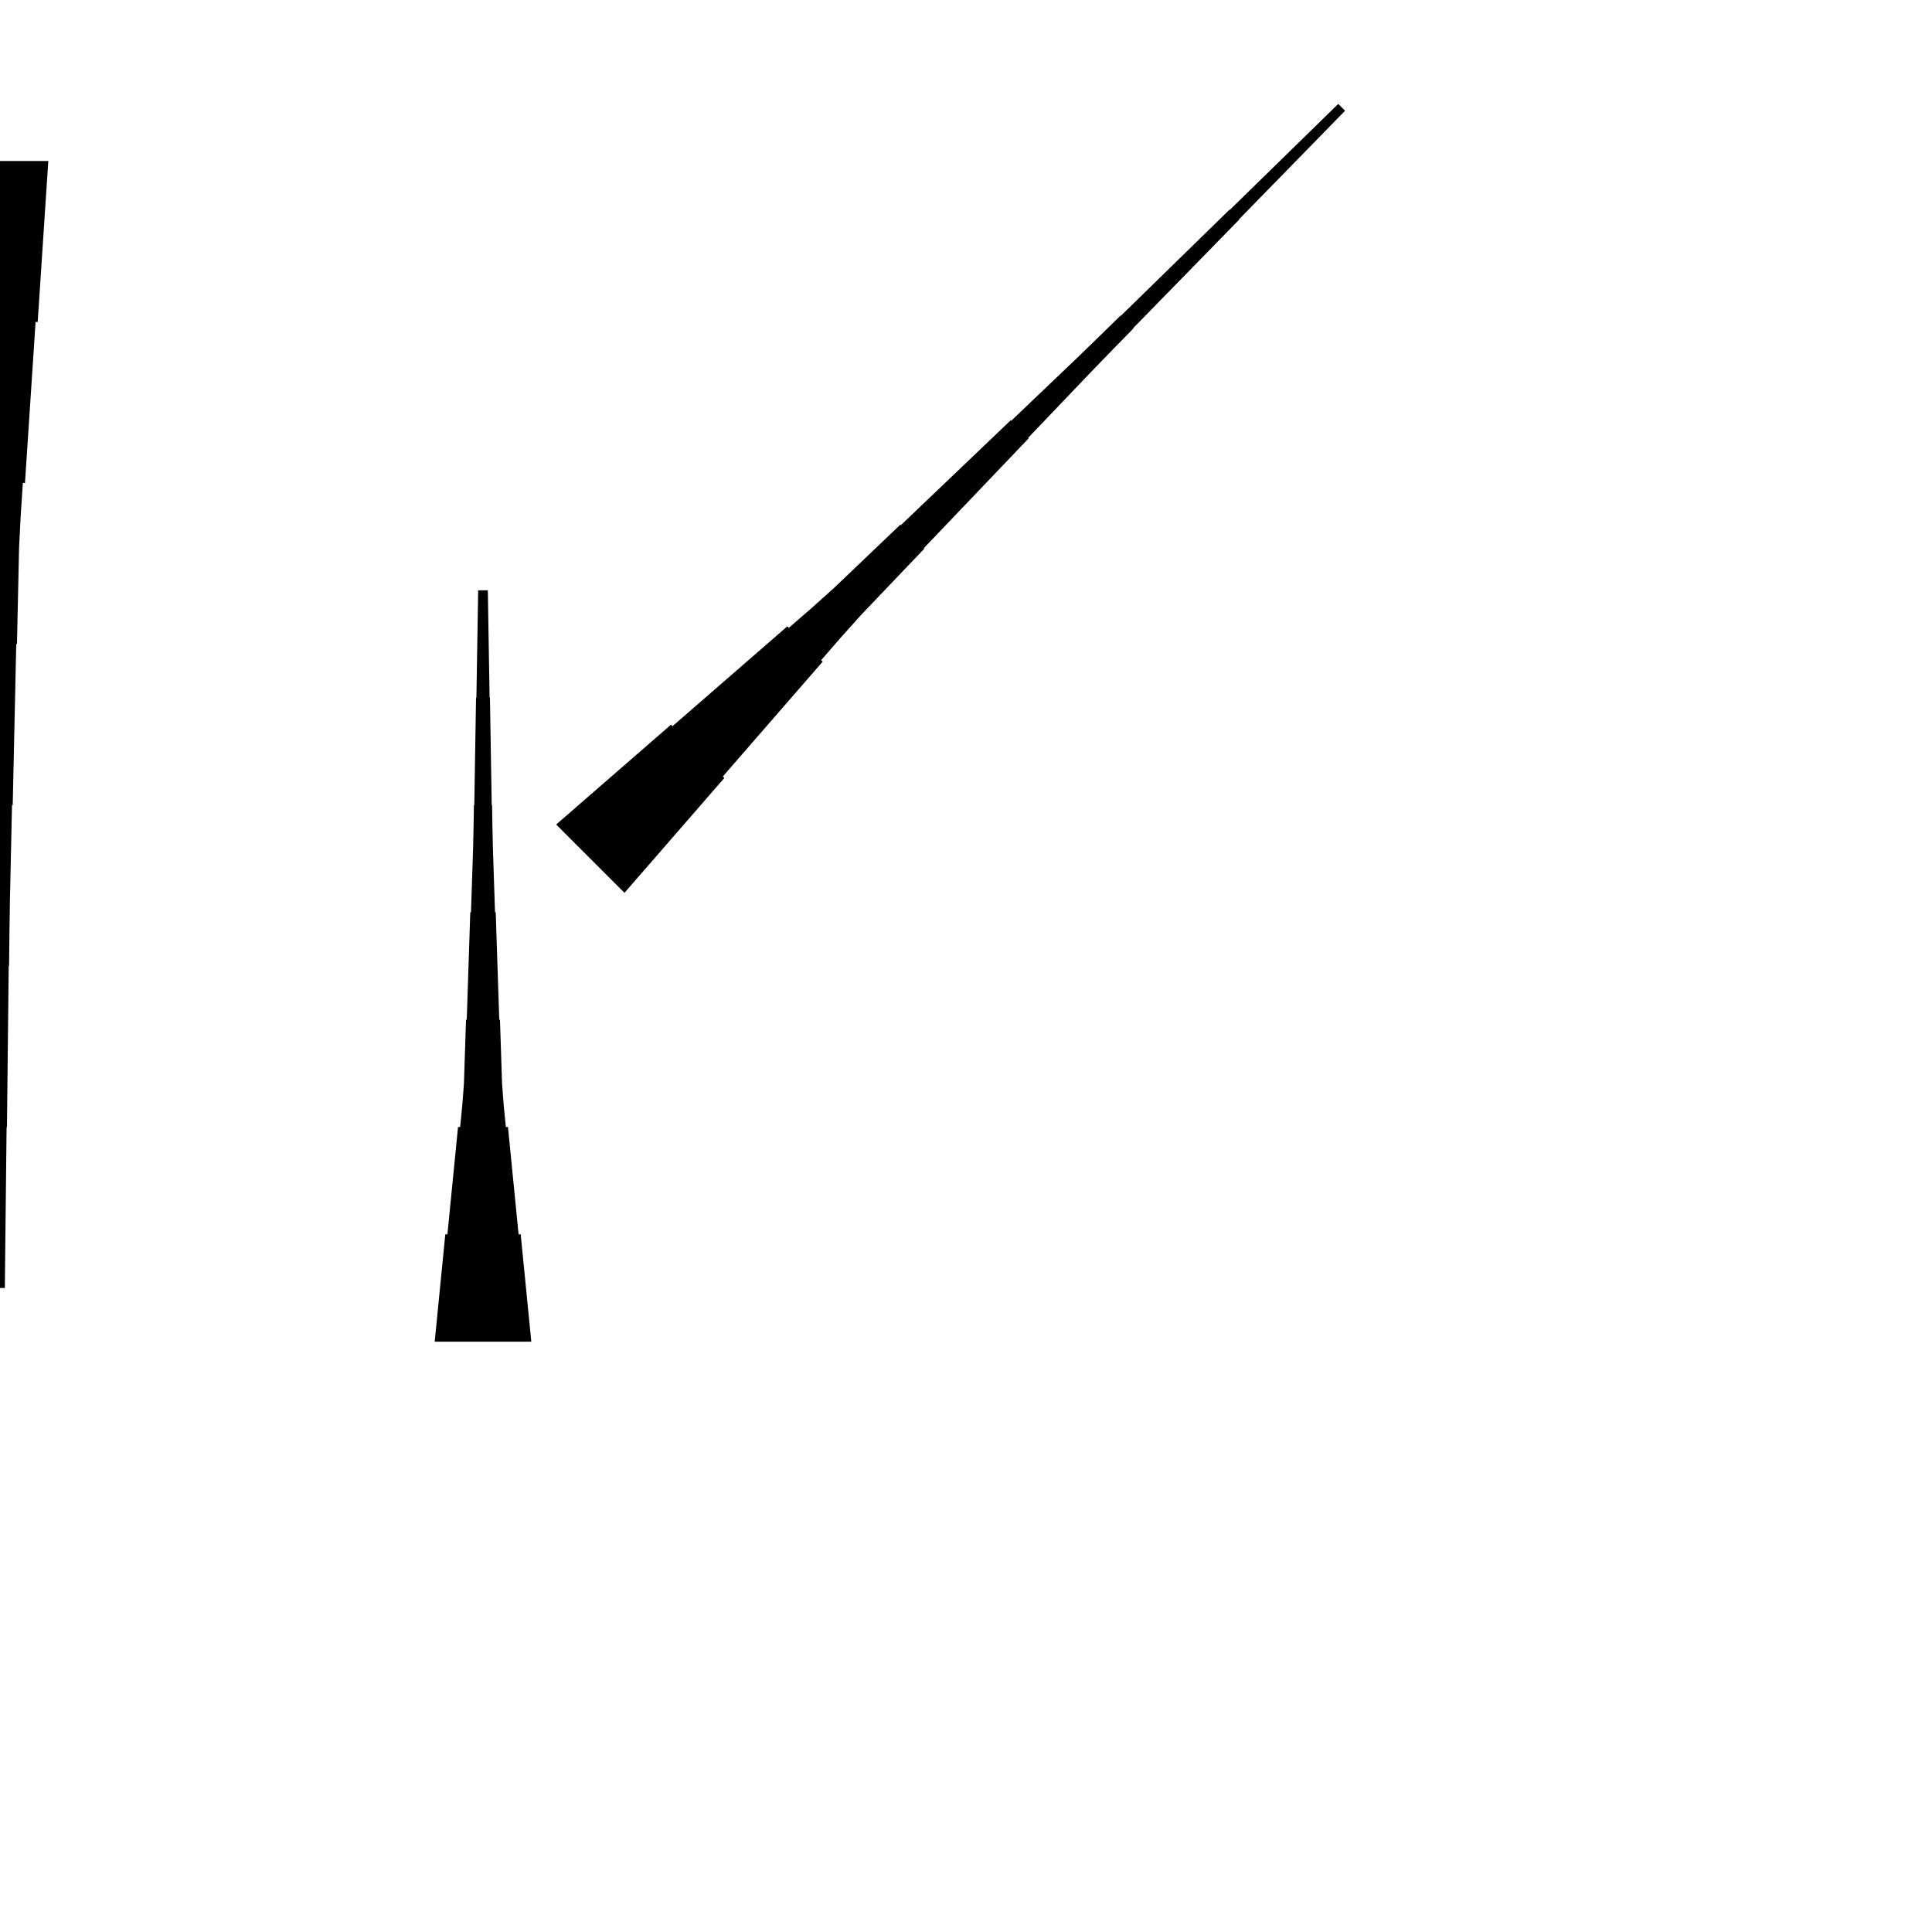
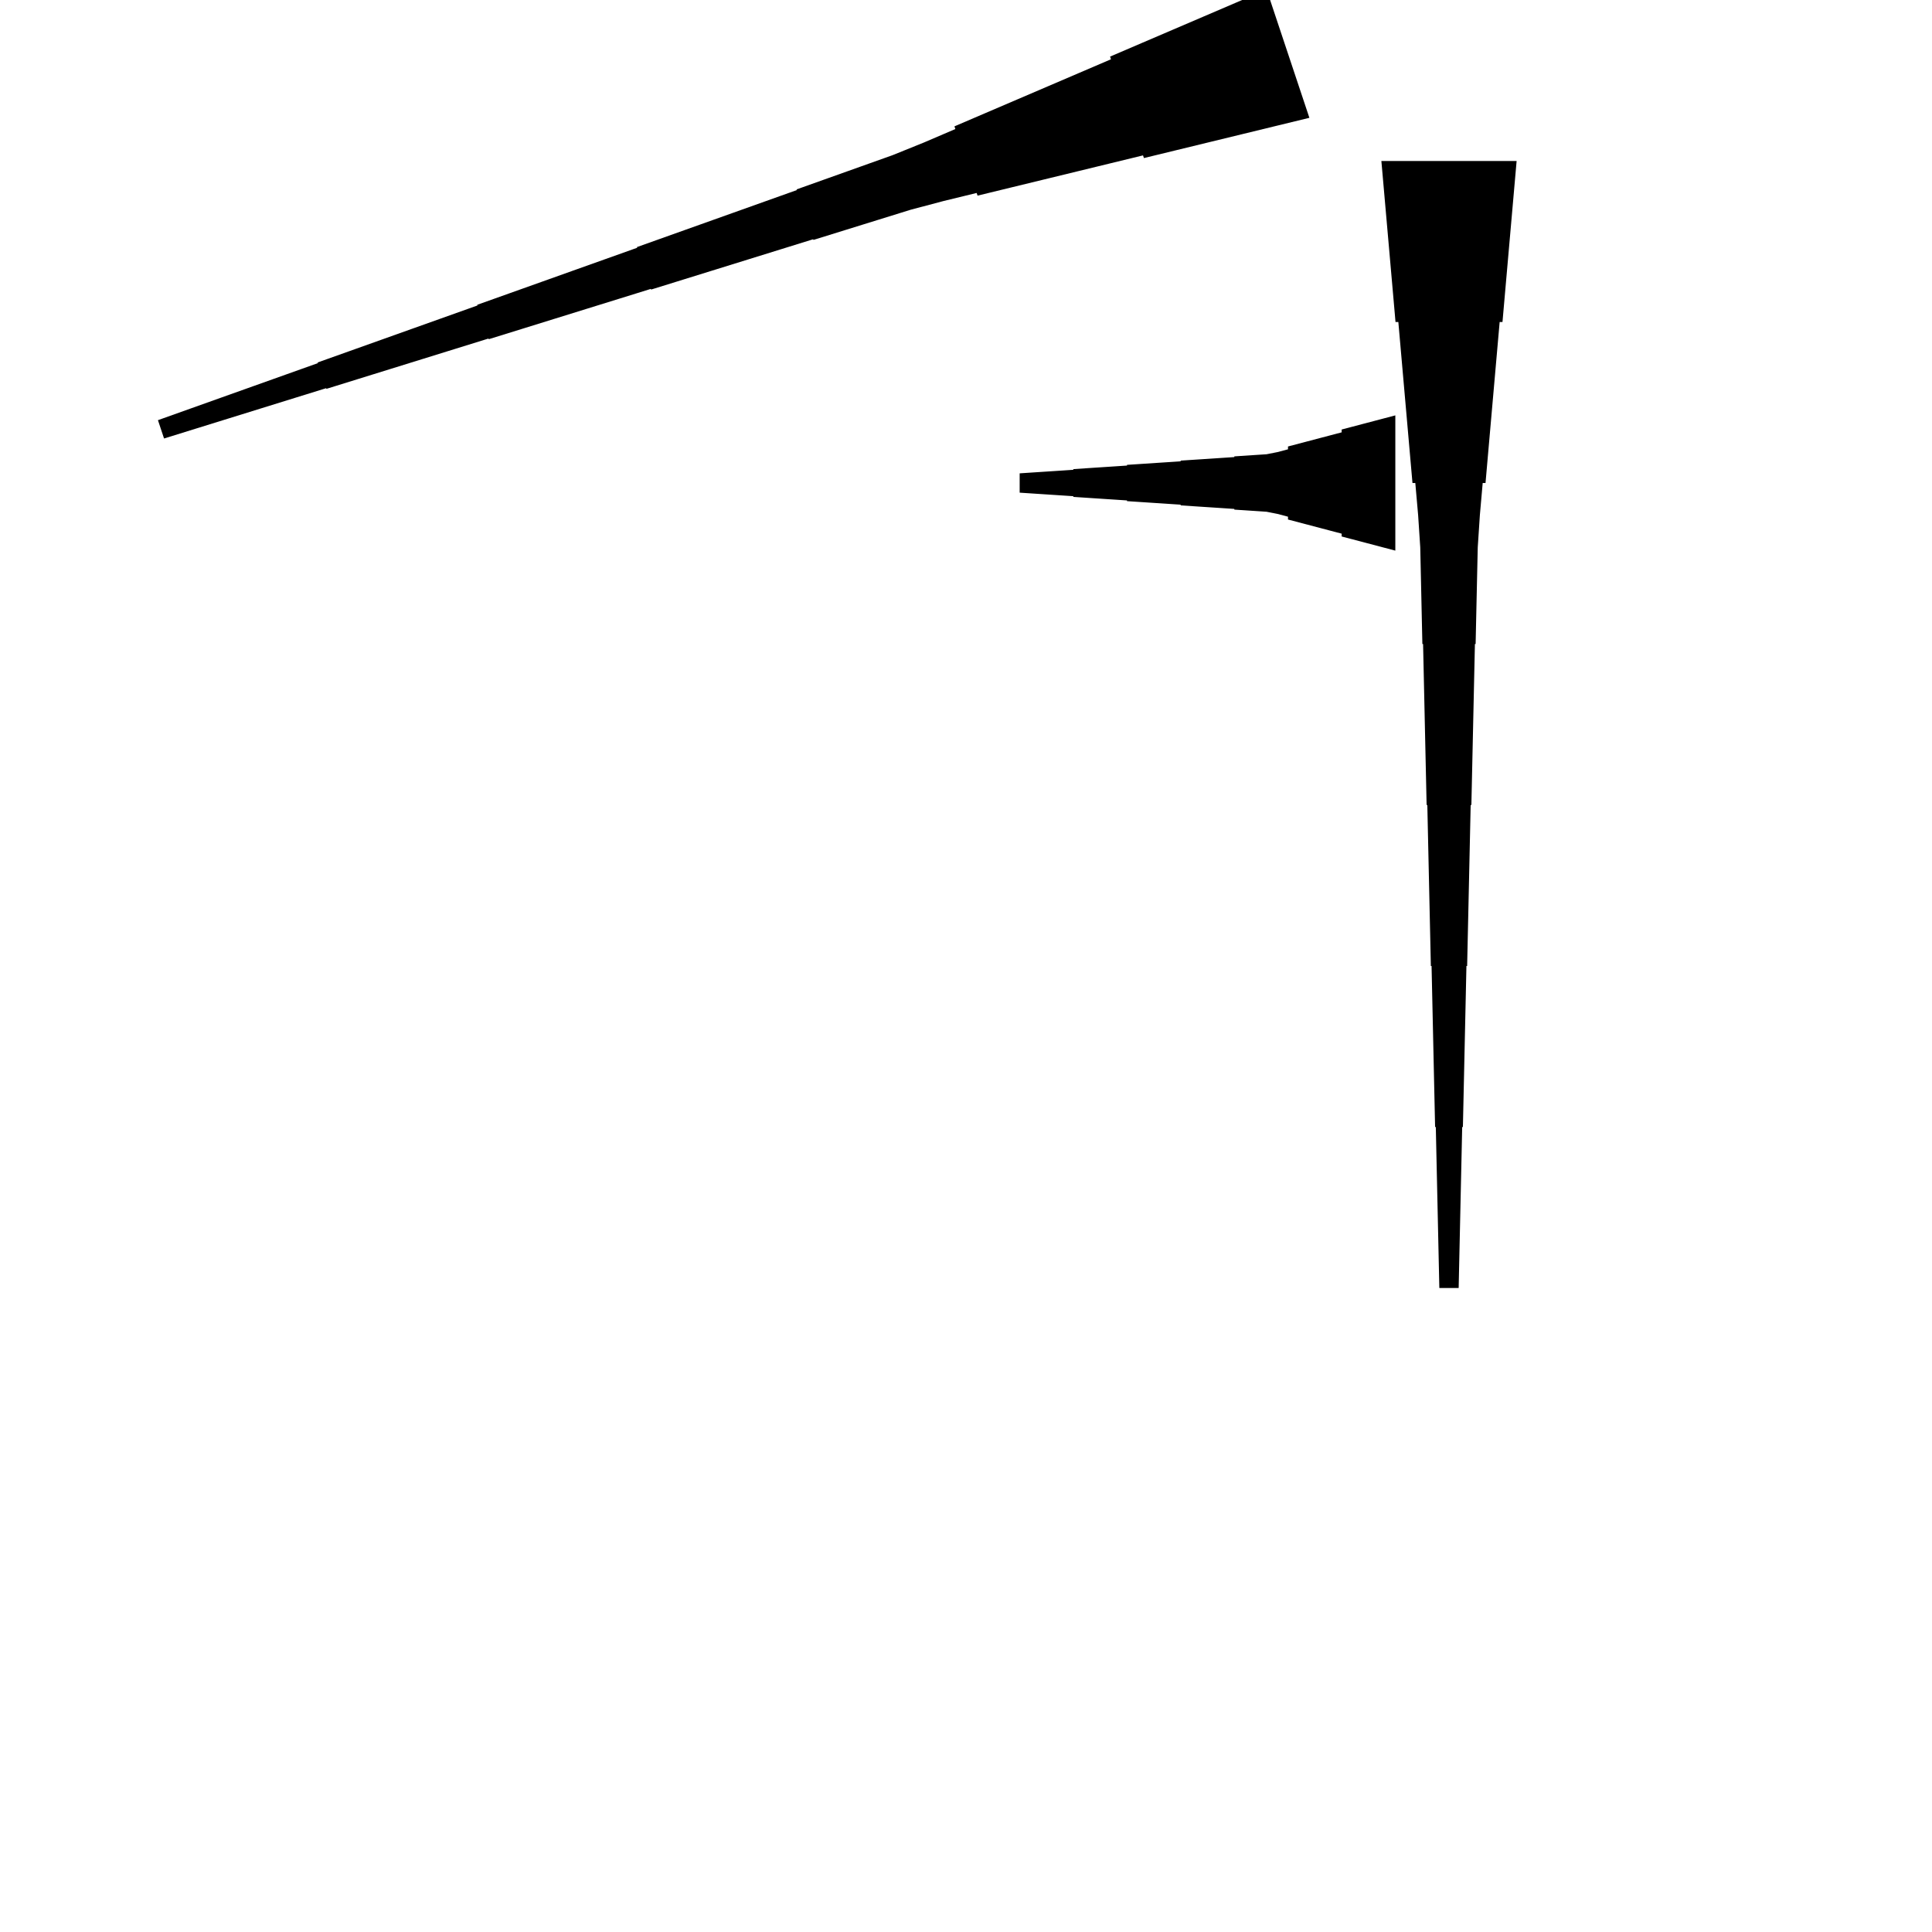
<svg xmlns="http://www.w3.org/2000/svg" version="1.1" width="283.465pt" height="283.465pt" viewBox="0 0 283.465 283.465">
-   <polygon points="7.087 23.622 6.776 28.346 6.464 33.071 6.153 37.795 5.842 42.52 5.531 47.244 5.22 47.244 4.909 51.968 4.598 56.693 4.287 61.417 3.975 66.142 3.664 70.866 3.353 70.866 3.042 75.591 2.8 80.315 2.696 85.039 2.593 89.764 2.489 94.488 2.385 94.488 2.281 99.213 2.178 103.937 2.074 108.661 1.97 113.386 1.867 118.11 1.763 118.11 1.659 122.835 1.556 127.559 1.452 132.284 1.383 137.008 1.331 141.732 1.279 141.732 1.227 146.457 1.175 151.181 1.123 155.905 1.072 160.63 1.02 165.354 0.968 165.354 0.916 170.079 0.864 174.803 0.812 179.528 0.76 184.252 0.709 188.976 -0.709 188.976 -0.76 184.252 -0.812 179.528 -0.864 174.803 -0.916 170.079 -0.968 165.354 -1.02 165.354 -1.072 160.63 -1.123 155.905 -1.175 151.181 -1.227 146.457 -1.279 141.732 -1.331 141.732 -1.383 137.008 -1.452 132.284 -1.556 127.559 -1.659 122.835 -1.763 118.11 -1.867 118.11 -1.97 113.386 -2.074 108.661 -2.178 103.937 -2.281 99.213 -2.385 94.488 -2.489 94.488 -2.593 89.764 -2.696 85.039 -2.8 80.315 -3.042 75.591 -3.353 70.866 -3.664 70.866 -3.975 66.142 -4.287 61.417 -4.598 56.693 -4.909 51.968 -5.22 47.244 -5.531 47.244 -5.842 42.52 -6.153 37.795 -6.464 33.071 -6.776 28.346 -7.087 23.622" fill="rgba(0,0,0,1)" />
-   <polygon points="63.779 196.85 64.091 193.701 64.402 190.551 64.713 187.402 65.024 184.252 65.335 181.102 65.646 181.102 65.957 177.953 66.269 174.803 66.58 171.654 66.891 168.504 67.202 165.354 67.513 165.354 67.824 162.205 68.066 159.055 68.17 155.905 68.273 152.756 68.377 149.606 68.481 149.606 68.585 146.457 68.688 143.307 68.792 140.157 68.896 137.008 68.999 133.858 69.103 133.858 69.207 130.709 69.311 127.559 69.414 124.409 69.483 121.26 69.535 118.11 69.587 118.11 69.639 114.961 69.691 111.811 69.743 108.661 69.794 105.512 69.846 102.362 69.898 102.362 69.95 99.213 70.002 96.063 70.054 92.913 70.106 89.764 70.157 86.614 71.575 86.614 71.627 89.764 71.678 92.913 71.73 96.063 71.782 99.213 71.834 102.362 71.886 102.362 71.938 105.512 71.99 108.661 72.041 111.811 72.093 114.961 72.145 118.11 72.197 118.11 72.249 121.26 72.318 124.409 72.422 127.559 72.525 130.709 72.629 133.858 72.733 133.858 72.837 137.008 72.94 140.157 73.044 143.307 73.148 146.457 73.251 149.606 73.355 149.606 73.459 152.756 73.562 155.905 73.666 159.055 73.908 162.205 74.219 165.354 74.53 165.354 74.842 168.504 75.153 171.654 75.464 174.803 75.775 177.953 76.086 181.102 76.397 181.102 76.708 184.252 77.019 187.402 77.331 190.551 77.642 193.701 77.953 196.85" fill="rgba(0,0,0,1)" />
-   <polygon points="81.603 120.973 84.973 118.044 88.342 115.114 91.712 112.184 95.082 109.255 98.451 106.325 98.671 106.545 102.041 103.616 105.41 100.686 108.78 97.756 112.15 94.827 115.519 91.897 115.739 92.117 119.109 89.188 122.43 86.209 125.652 83.133 128.875 80.056 132.098 76.98 132.172 77.053 135.395 73.977 138.618 70.901 141.84 67.825 145.063 64.748 148.286 61.672 148.36 61.745 151.583 58.669 154.805 55.593 158.029 52.517 161.227 49.416 164.413 46.303 164.45 46.34 167.636 43.227 170.822 40.114 174.009 37.001 177.195 33.888 180.381 30.775 180.418 30.812 183.604 27.699 186.791 24.586 189.977 21.473 193.163 18.36 196.349 15.247 197.351 16.249 194.239 19.435 191.126 22.622 188.013 25.808 184.9 28.994 181.787 32.181 181.823 32.217 178.71 35.403 175.598 38.59 172.485 41.776 169.372 44.962 166.259 48.148 166.295 48.185 163.183 51.371 160.082 54.57 157.006 57.793 153.929 61.016 150.853 64.239 150.926 64.312 147.85 67.535 144.774 70.758 141.697 73.981 138.621 77.204 135.545 80.427 135.618 80.5 132.542 83.723 129.466 86.946 126.389 90.169 123.411 93.49 120.481 96.859 120.701 97.079 117.772 100.449 114.842 103.818 111.912 107.188 108.983 110.558 106.053 113.927 106.273 114.147 103.344 117.517 100.414 120.886 97.484 124.256 94.555 127.626 91.625 130.995" fill="rgba(0,0,0,1)" />
+   <polygon points="222.52 23.622 222.105 28.346 221.69 33.071 221.275 37.795 220.86 42.52 220.446 47.244 220.031 47.244 219.616 51.968 219.201 56.693 218.786 61.417 218.371 66.142 217.957 70.866 217.542 70.866 217.127 75.591 216.816 80.315 216.712 85.039 216.608 89.764 216.505 94.488 216.401 94.488 216.297 99.213 216.194 103.937 216.09 108.661 215.986 113.386 215.882 118.11 215.779 118.11 215.675 122.835 215.571 127.559 215.468 132.284 215.364 137.008 215.26 141.732 215.156 141.732 215.053 146.457 214.949 151.181 214.845 155.905 214.742 160.63 214.638 165.354 214.534 165.354 214.431 170.079 214.327 174.803 214.223 179.528 214.119 184.252 214.016 188.976 211.181 188.976 211.077 184.252 210.974 179.528 210.87 174.803 210.766 170.079 210.663 165.354 210.559 165.354 210.455 160.63 210.351 155.905 210.248 151.181 210.144 146.457 210.04 141.732 209.937 141.732 209.833 137.008 209.729 132.284 209.625 127.559 209.522 122.835 209.418 118.11 209.314 118.11 209.211 113.386 209.107 108.661 209.003 103.937 208.9 99.213 208.796 94.488 208.692 94.488 208.588 89.764 208.485 85.039 208.381 80.315 208.07 75.591 207.655 70.866 207.24 70.866 206.825 66.142 206.411 61.417 205.996 56.693 205.581 51.968 205.166 47.244 204.751 47.244 204.337 42.52 203.922 37.795 203.507 33.071 203.092 28.346 202.677 23.622" fill="rgba(0,0,0,1)" />
+   <polygon points="204.724 80.787 203.15 80.373 201.575 79.958 200 79.543 198.425 79.128 196.85 78.713 196.85 78.298 195.276 77.884 193.701 77.469 192.126 77.054 190.551 76.639 188.976 76.224 188.976 75.809 187.402 75.395 185.827 75.084 184.252 74.98 182.677 74.876 181.102 74.772 181.102 74.669 179.528 74.565 177.953 74.461 176.378 74.358 174.803 74.254 173.228 74.15 173.228 74.046 171.654 73.943 170.079 73.839 168.504 73.735 166.929 73.632 165.354 73.528 165.354 73.424 163.78 73.32 162.205 73.217 160.63 73.113 159.055 73.009 157.48 72.906 157.48 72.802 155.905 72.698 154.331 72.595 152.756 72.491 151.181 72.387 149.606 72.284 149.606 69.449 151.181 69.345 152.756 69.241 154.331 69.138 155.905 69.034 157.48 68.93 157.48 68.827 159.055 68.723 160.63 68.619 162.205 68.516 163.78 68.412 165.354 68.308 165.354 68.204 166.929 68.101 168.504 67.997 170.079 67.893 171.654 67.79 173.228 67.686 173.228 67.582 174.803 67.478 176.378 67.375 177.953 67.271 179.528 67.167 181.102 67.064 181.102 66.96 182.677 66.856 184.252 66.752 185.827 66.649 187.402 66.338 188.976 65.923 188.976 65.508 190.551 65.093 192.126 64.678 193.701 64.263 195.276 63.849 196.85 63.434 196.85 63.019 198.425 62.604 200 62.189 201.575 61.775 203.15 61.36 204.724 60.945" fill="rgba(0,0,0,1)" />
+   <polygon points="192.114 17.286 187.258 18.467 182.403 19.649 177.547 20.83 172.691 22.011 167.836 23.192 167.705 22.799 162.849 23.98 157.994 25.162 153.138 26.343 148.282 27.524 143.427 28.705 143.296 28.312 138.44 29.493 133.617 30.773 128.86 32.249 124.103 33.725 119.346 35.202 119.313 35.103 114.555 36.58 109.798 38.056 105.041 39.533 100.284 41.009 95.527 42.486 95.494 42.387 90.737 43.864 85.98 45.34 81.222 46.816 76.465 48.293 71.708 49.769 71.675 49.671 66.918 51.147 62.161 52.624 57.404 54.1 52.646 55.577 47.889 57.053 47.856 56.955 43.099 58.431 38.342 59.907 33.585 61.384 28.827 62.86 24.07 64.337 23.174 61.648 27.866 59.974 32.557 58.301 37.249 56.628 41.94 54.955 46.632 53.282 46.599 53.183 51.291 51.51 55.982 49.837 60.674 48.164 65.366 46.49 70.057 44.817 70.024 44.719 74.716 43.046 79.408 41.373 84.099 39.699 88.791 38.026 93.483 36.353 93.45 36.255 98.141 34.581 102.833 32.908 107.525 31.235 112.216 29.562 116.908 27.889 116.875 27.79 121.567 26.117 126.258 24.444 130.95 22.771 135.576 20.901 140.169 18.932 140.038 18.539 144.631 16.57 149.224 14.602 153.818 12.634 158.411 10.665 163.004 8.697 162.873 8.304 167.466 6.335 172.059 4.367 176.653 2.399 181.246 0.43 185.839 -1.538" fill="rgba(0,0,0,1)" />
</svg>
